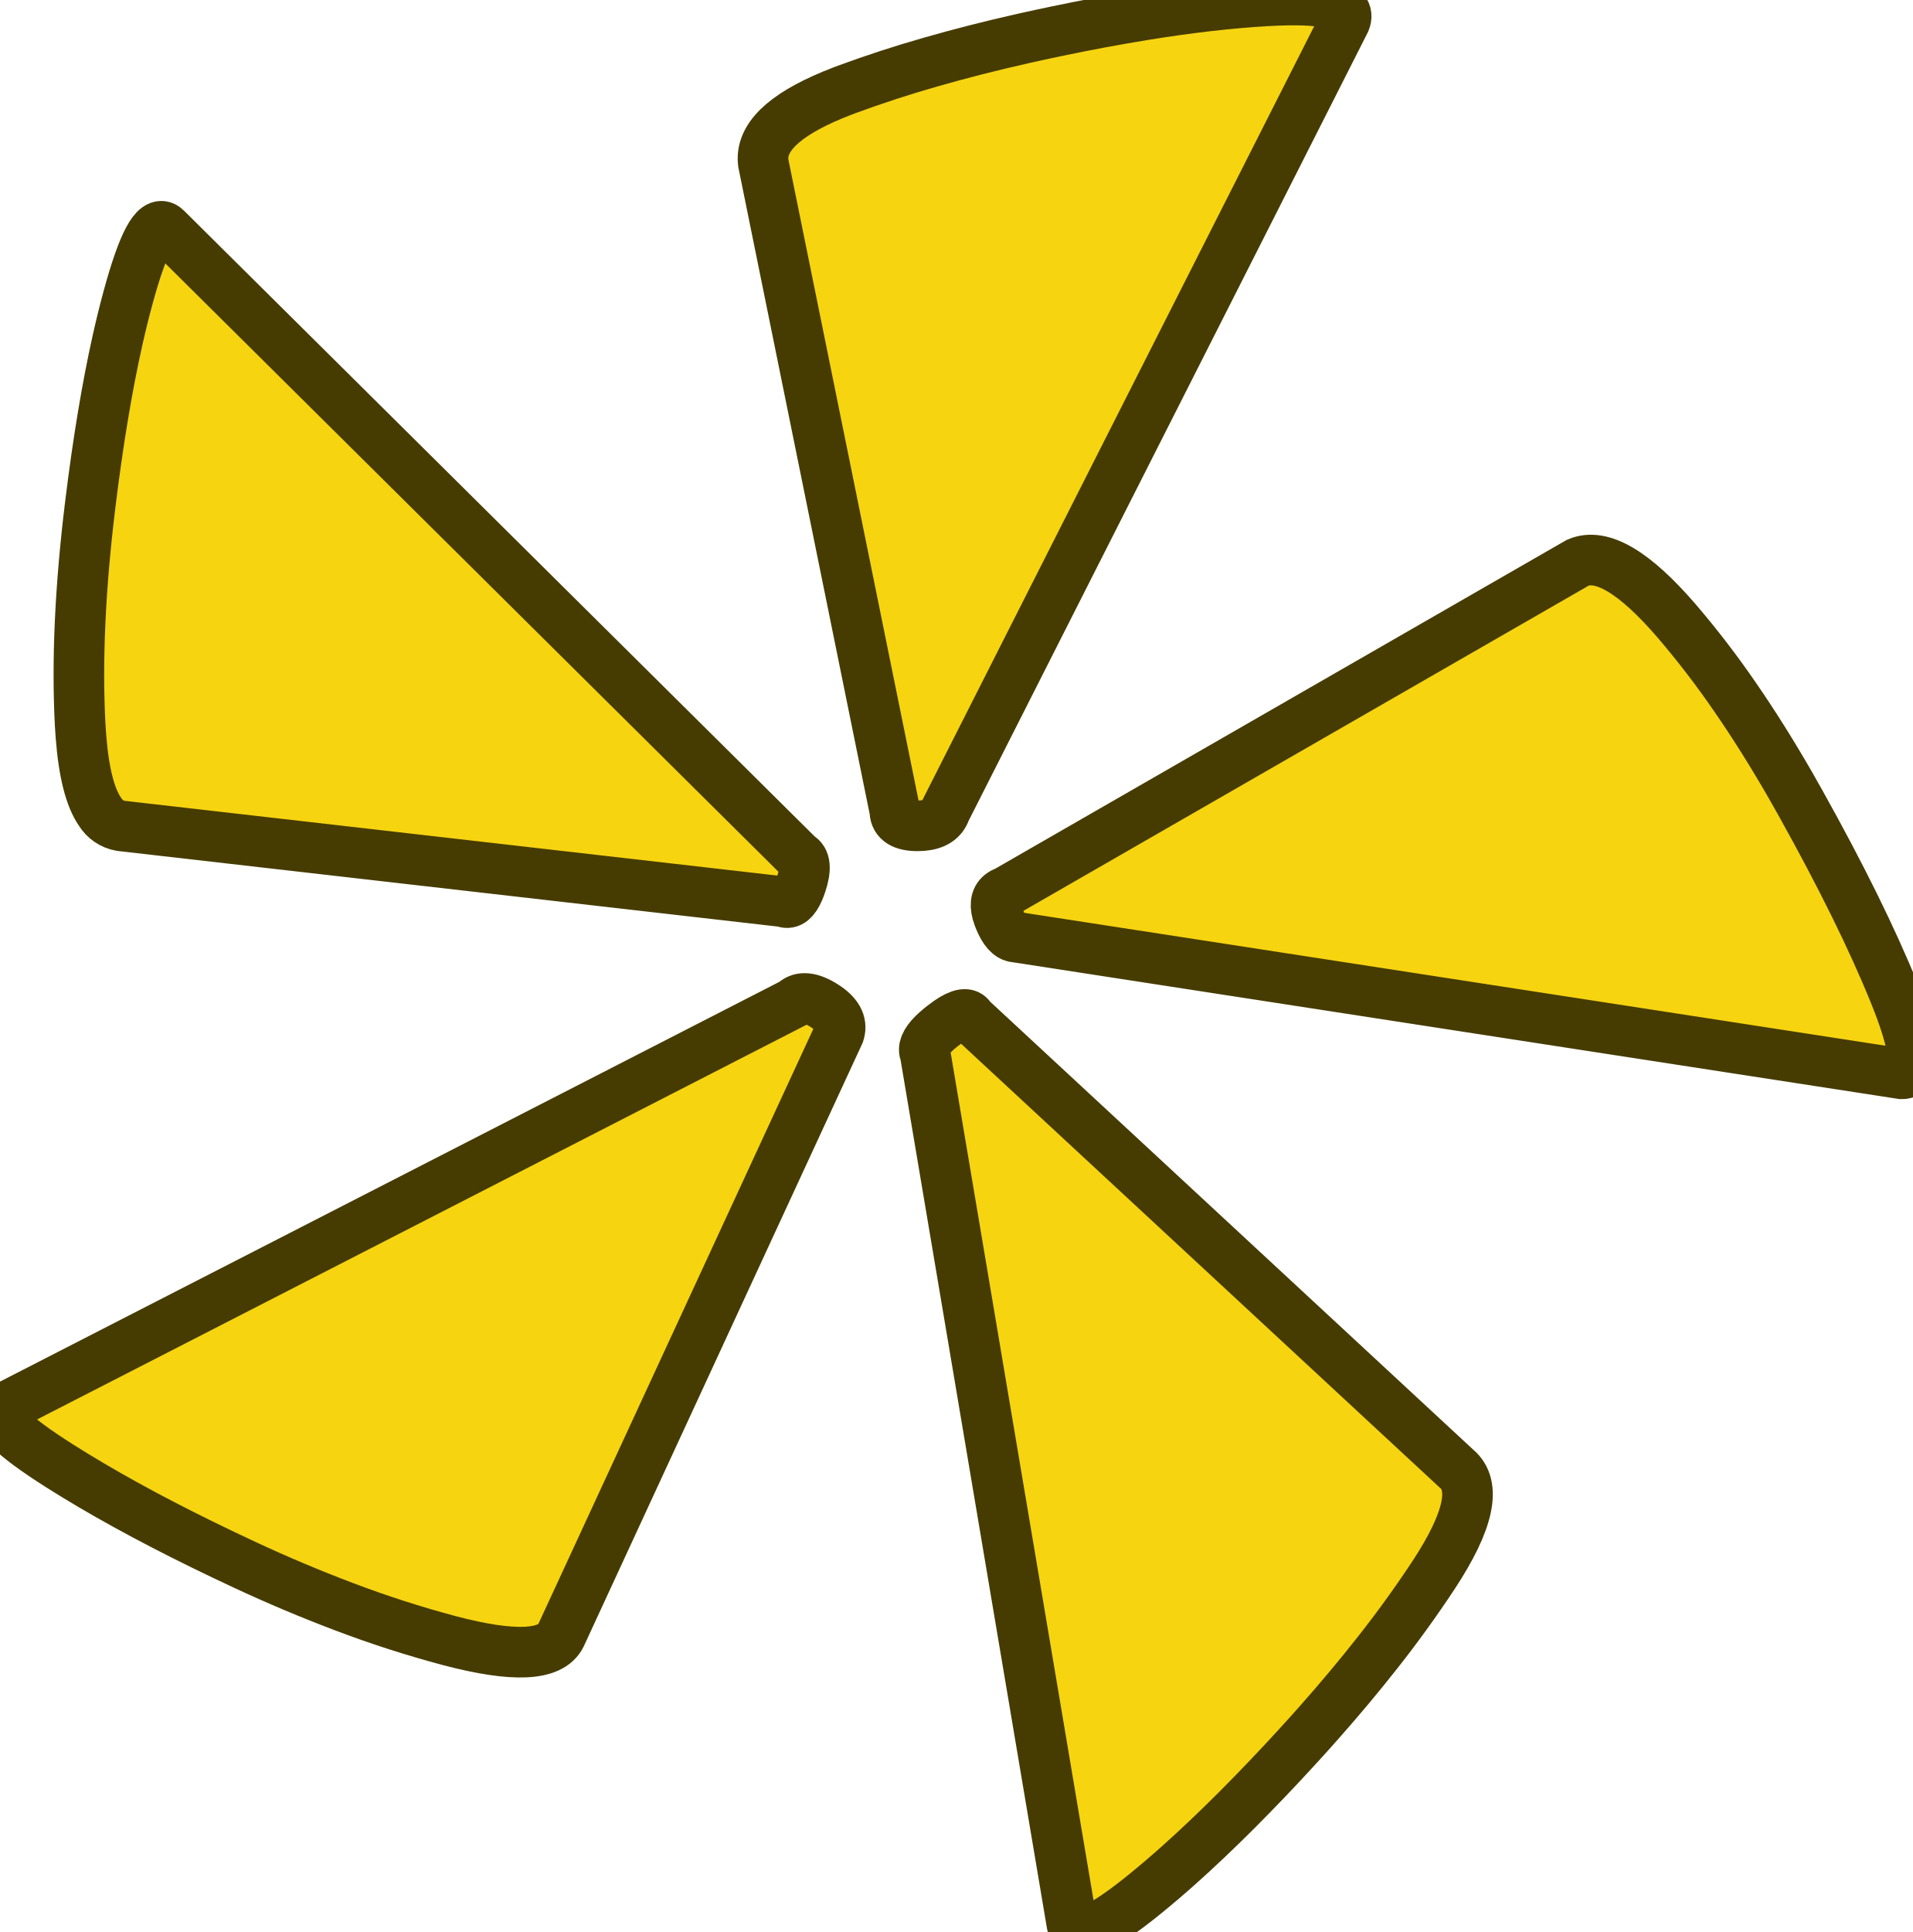
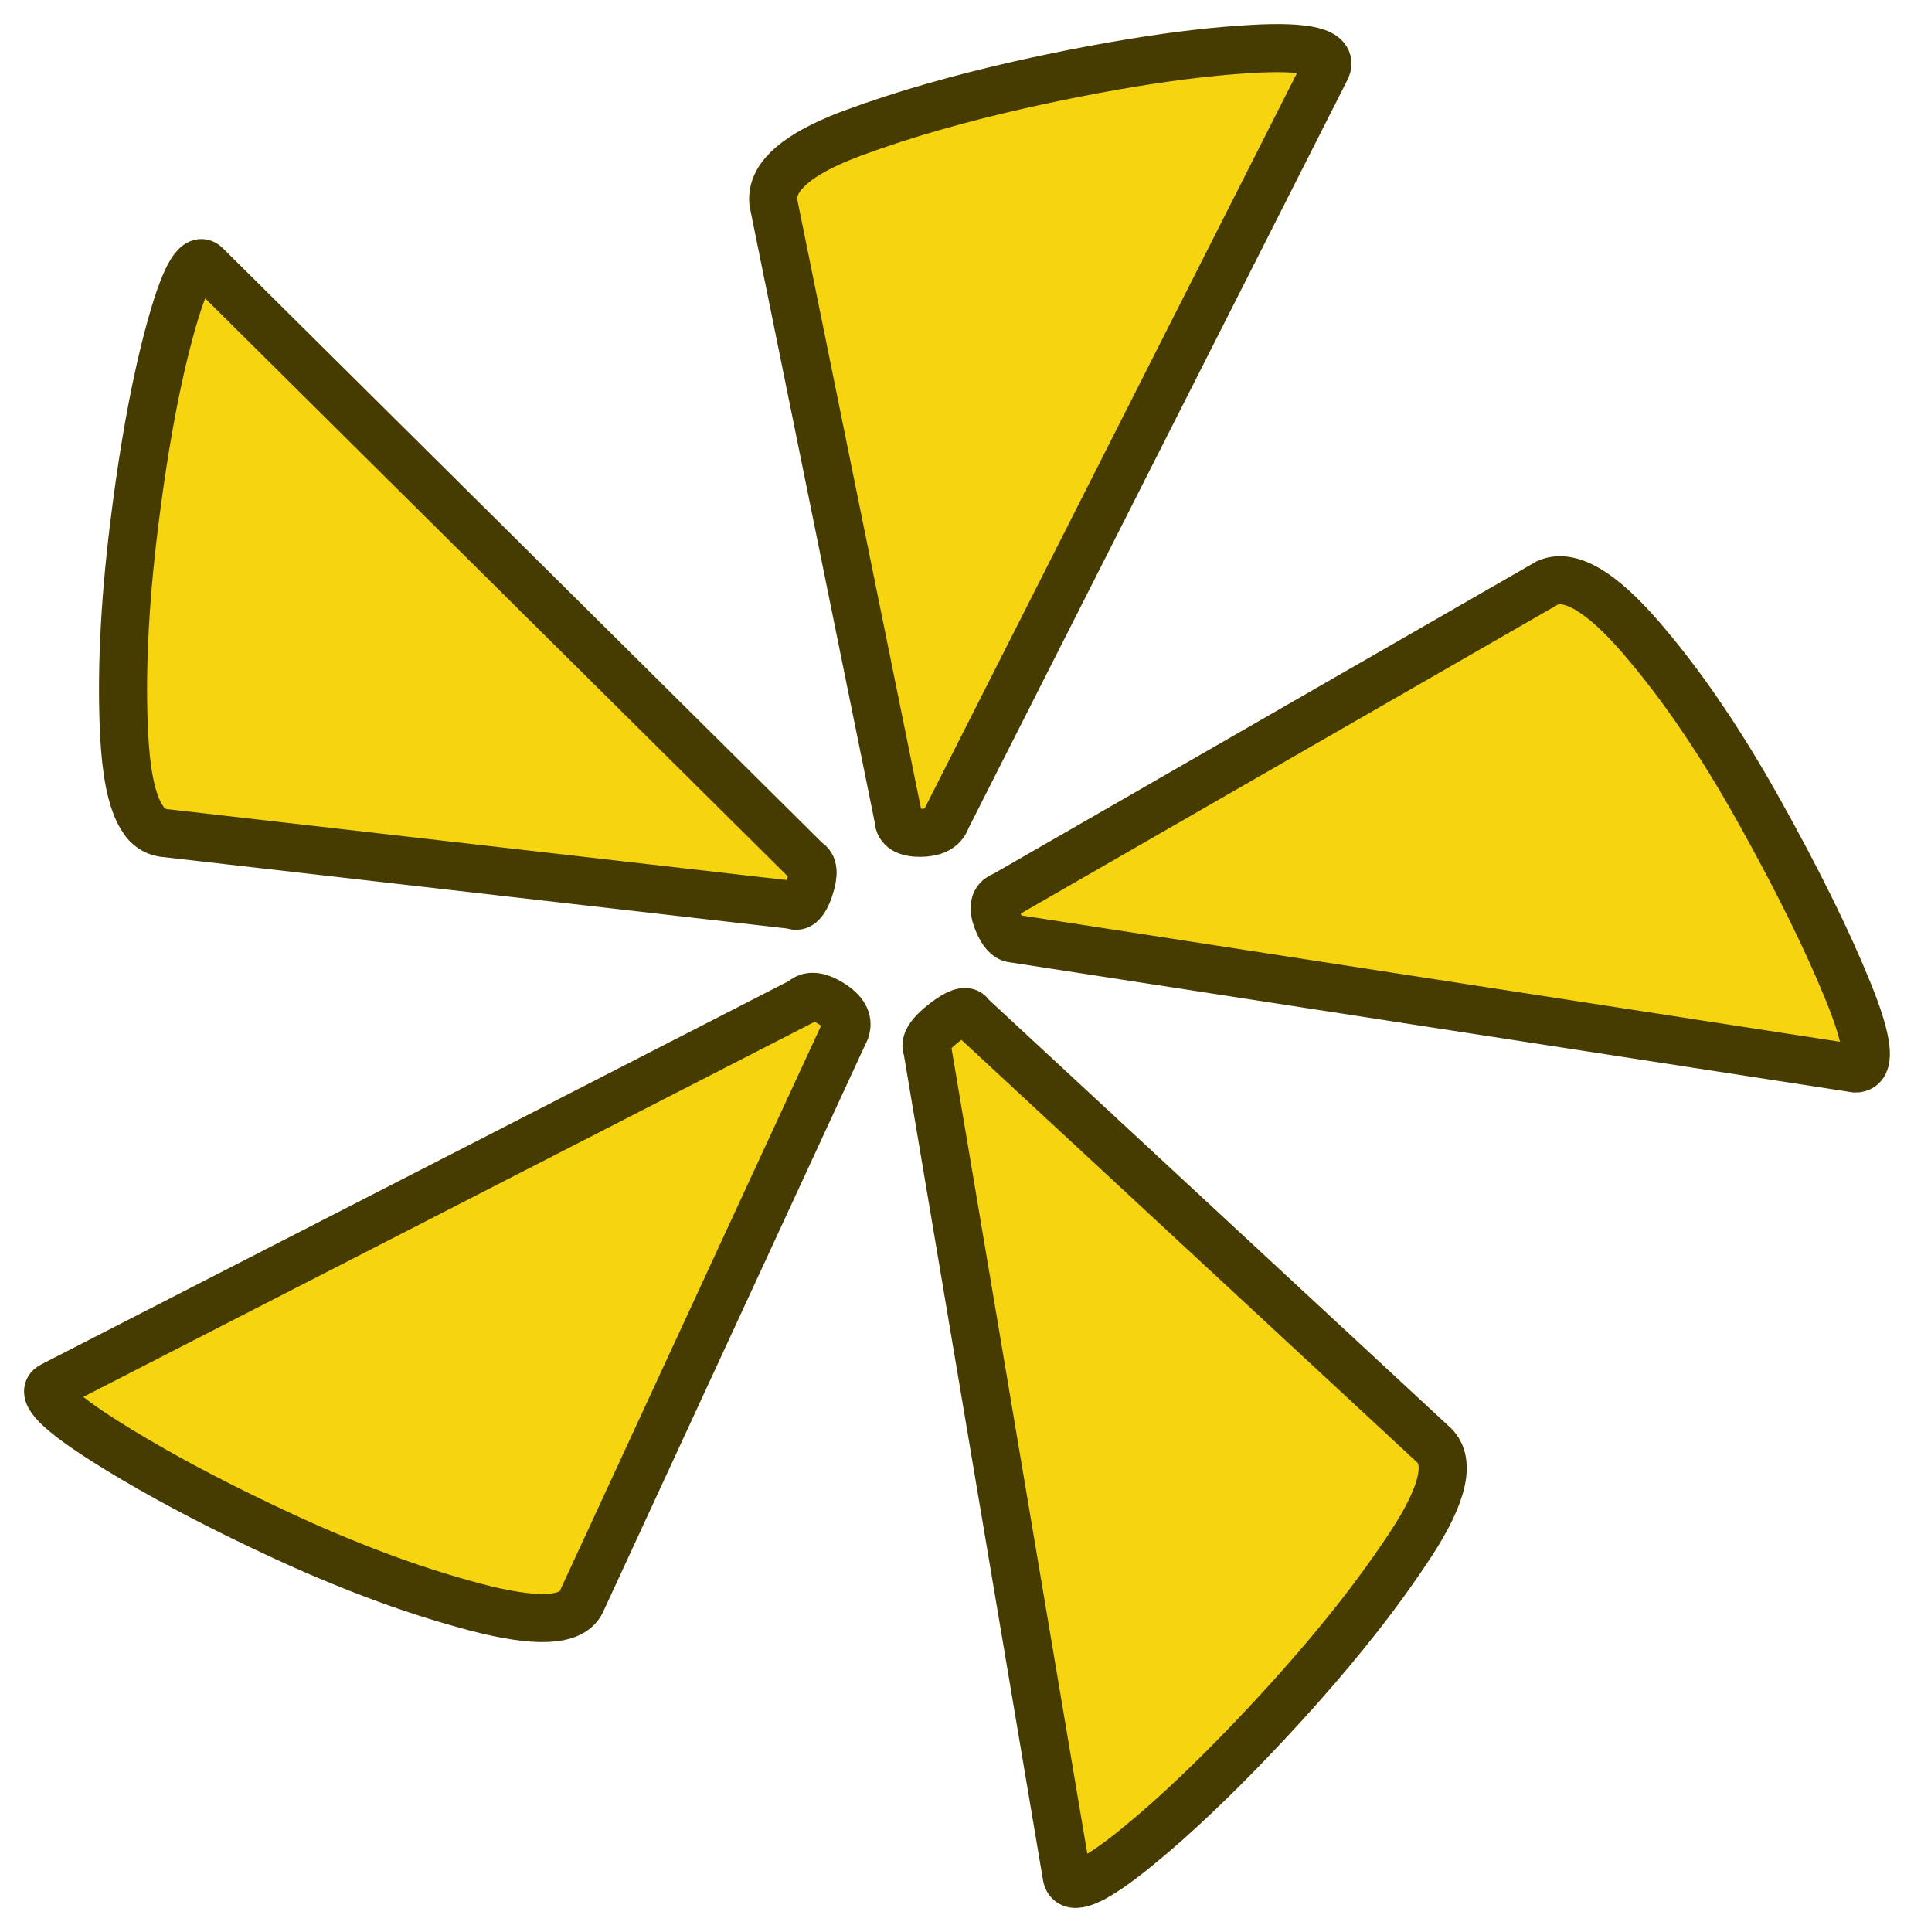
- <svg xmlns="http://www.w3.org/2000/svg" fill="#f6d410" height="38.173" stroke="#463c01" viewBox="0 0 37.802 38.173" width="37.802">
+ <svg xmlns="http://www.w3.org/2000/svg" fill="#f6d410" height="40.173" stroke="#463c01" viewBox="-1 -1 39.802 40.173" width="39.802">
  <path d="M 37.584 21.217 L 20.084 18.517 A 0.223 0.223 0 0 1 19.939 18.458 Q 19.858 18.39 19.787 18.242 A 1.561 1.561 0 0 1 19.734 18.117 A 0.969 0.969 0 0 1 19.706 18.031 Q 19.629 17.746 19.823 17.643 A 0.396 0.396 0 0 1 19.884 17.617 L 31.184 11.117 Q 31.884 10.817 33.134 12.267 A 17.768 17.768 0 0 1 34.295 13.78 Q 34.845 14.577 35.385 15.515 A 30.585 30.585 0 0 1 35.584 15.867 Q 36.784 18.017 37.434 19.617 Q 37.986 20.976 37.709 21.18 A 0.204 0.204 0 0 1 37.584 21.217 Z M 16.584 20.417 L 11.084 32.317 Q 10.784 32.917 8.884 32.417 A 21.37 21.37 0 0 1 6.795 31.744 A 28.357 28.357 0 0 1 4.834 30.917 Q 3.104 30.112 1.795 29.34 A 22.664 22.664 0 0 1 1.184 28.967 Q -0.266 28.048 0.06 27.831 A 0.227 0.227 0 0 1 0.084 27.817 L 15.684 19.817 A 0.296 0.296 0 0 1 15.901 19.728 Q 16.048 19.728 16.245 19.843 A 1.514 1.514 0 0 1 16.284 19.867 Q 16.673 20.11 16.589 20.4 A 0.425 0.425 0 0 1 16.584 20.417 Z M 17.684 16.017 L 15.084 3.217 A 0.693 0.693 0 0 1 15.079 3.131 Q 15.079 2.402 16.644 1.801 A 8.575 8.575 0 0 1 16.734 1.767 A 23.005 23.005 0 0 1 18.39 1.227 Q 19.248 0.98 20.222 0.76 A 40.816 40.816 0 0 1 20.884 0.617 A 39.171 39.171 0 0 1 22.593 0.298 Q 23.94 0.079 25.034 0.017 Q 26.784 -0.083 26.584 0.417 L 18.684 16.017 Q 18.596 16.283 18.231 16.313 A 1.182 1.182 0 0 1 18.134 16.317 Q 17.701 16.317 17.685 16.038 A 0.379 0.379 0 0 1 17.684 16.017 Z M 15.484 17.817 L 2.384 16.317 A 0.598 0.598 0 0 1 1.976 16.038 Q 1.682 15.613 1.6 14.553 A 9.532 9.532 0 0 1 1.584 14.317 Q 1.484 12.417 1.784 9.967 Q 2.011 8.115 2.323 6.72 A 19.196 19.196 0 0 1 2.534 5.867 Q 2.967 4.28 3.261 4.497 A 0.205 0.205 0 0 1 3.284 4.517 L 15.784 16.917 Q 15.984 17.017 15.834 17.467 A 1.575 1.575 0 0 1 15.787 17.592 Q 15.661 17.884 15.503 17.825 A 0.194 0.194 0 0 1 15.484 17.817 Z M 21.184 38.017 L 18.284 20.817 A 0.171 0.171 0 0 1 18.266 20.739 Q 18.266 20.566 18.585 20.306 A 2.737 2.737 0 0 1 18.634 20.267 A 2.387 2.387 0 0 1 18.745 20.185 Q 19.096 19.943 19.184 20.115 A 0.181 0.181 0 0 1 19.184 20.117 L 28.784 29.017 Q 29.384 29.517 28.334 31.117 A 22.37 22.37 0 0 1 27.218 32.661 Q 26.688 33.335 26.062 34.042 A 37.103 37.103 0 0 1 25.634 34.517 A 39.929 39.929 0 0 1 24.439 35.768 Q 23.838 36.369 23.284 36.863 A 19.629 19.629 0 0 1 22.634 37.417 A 10.725 10.725 0 0 1 22.31 37.671 Q 21.271 38.453 21.184 38.017 Z" />
</svg>
